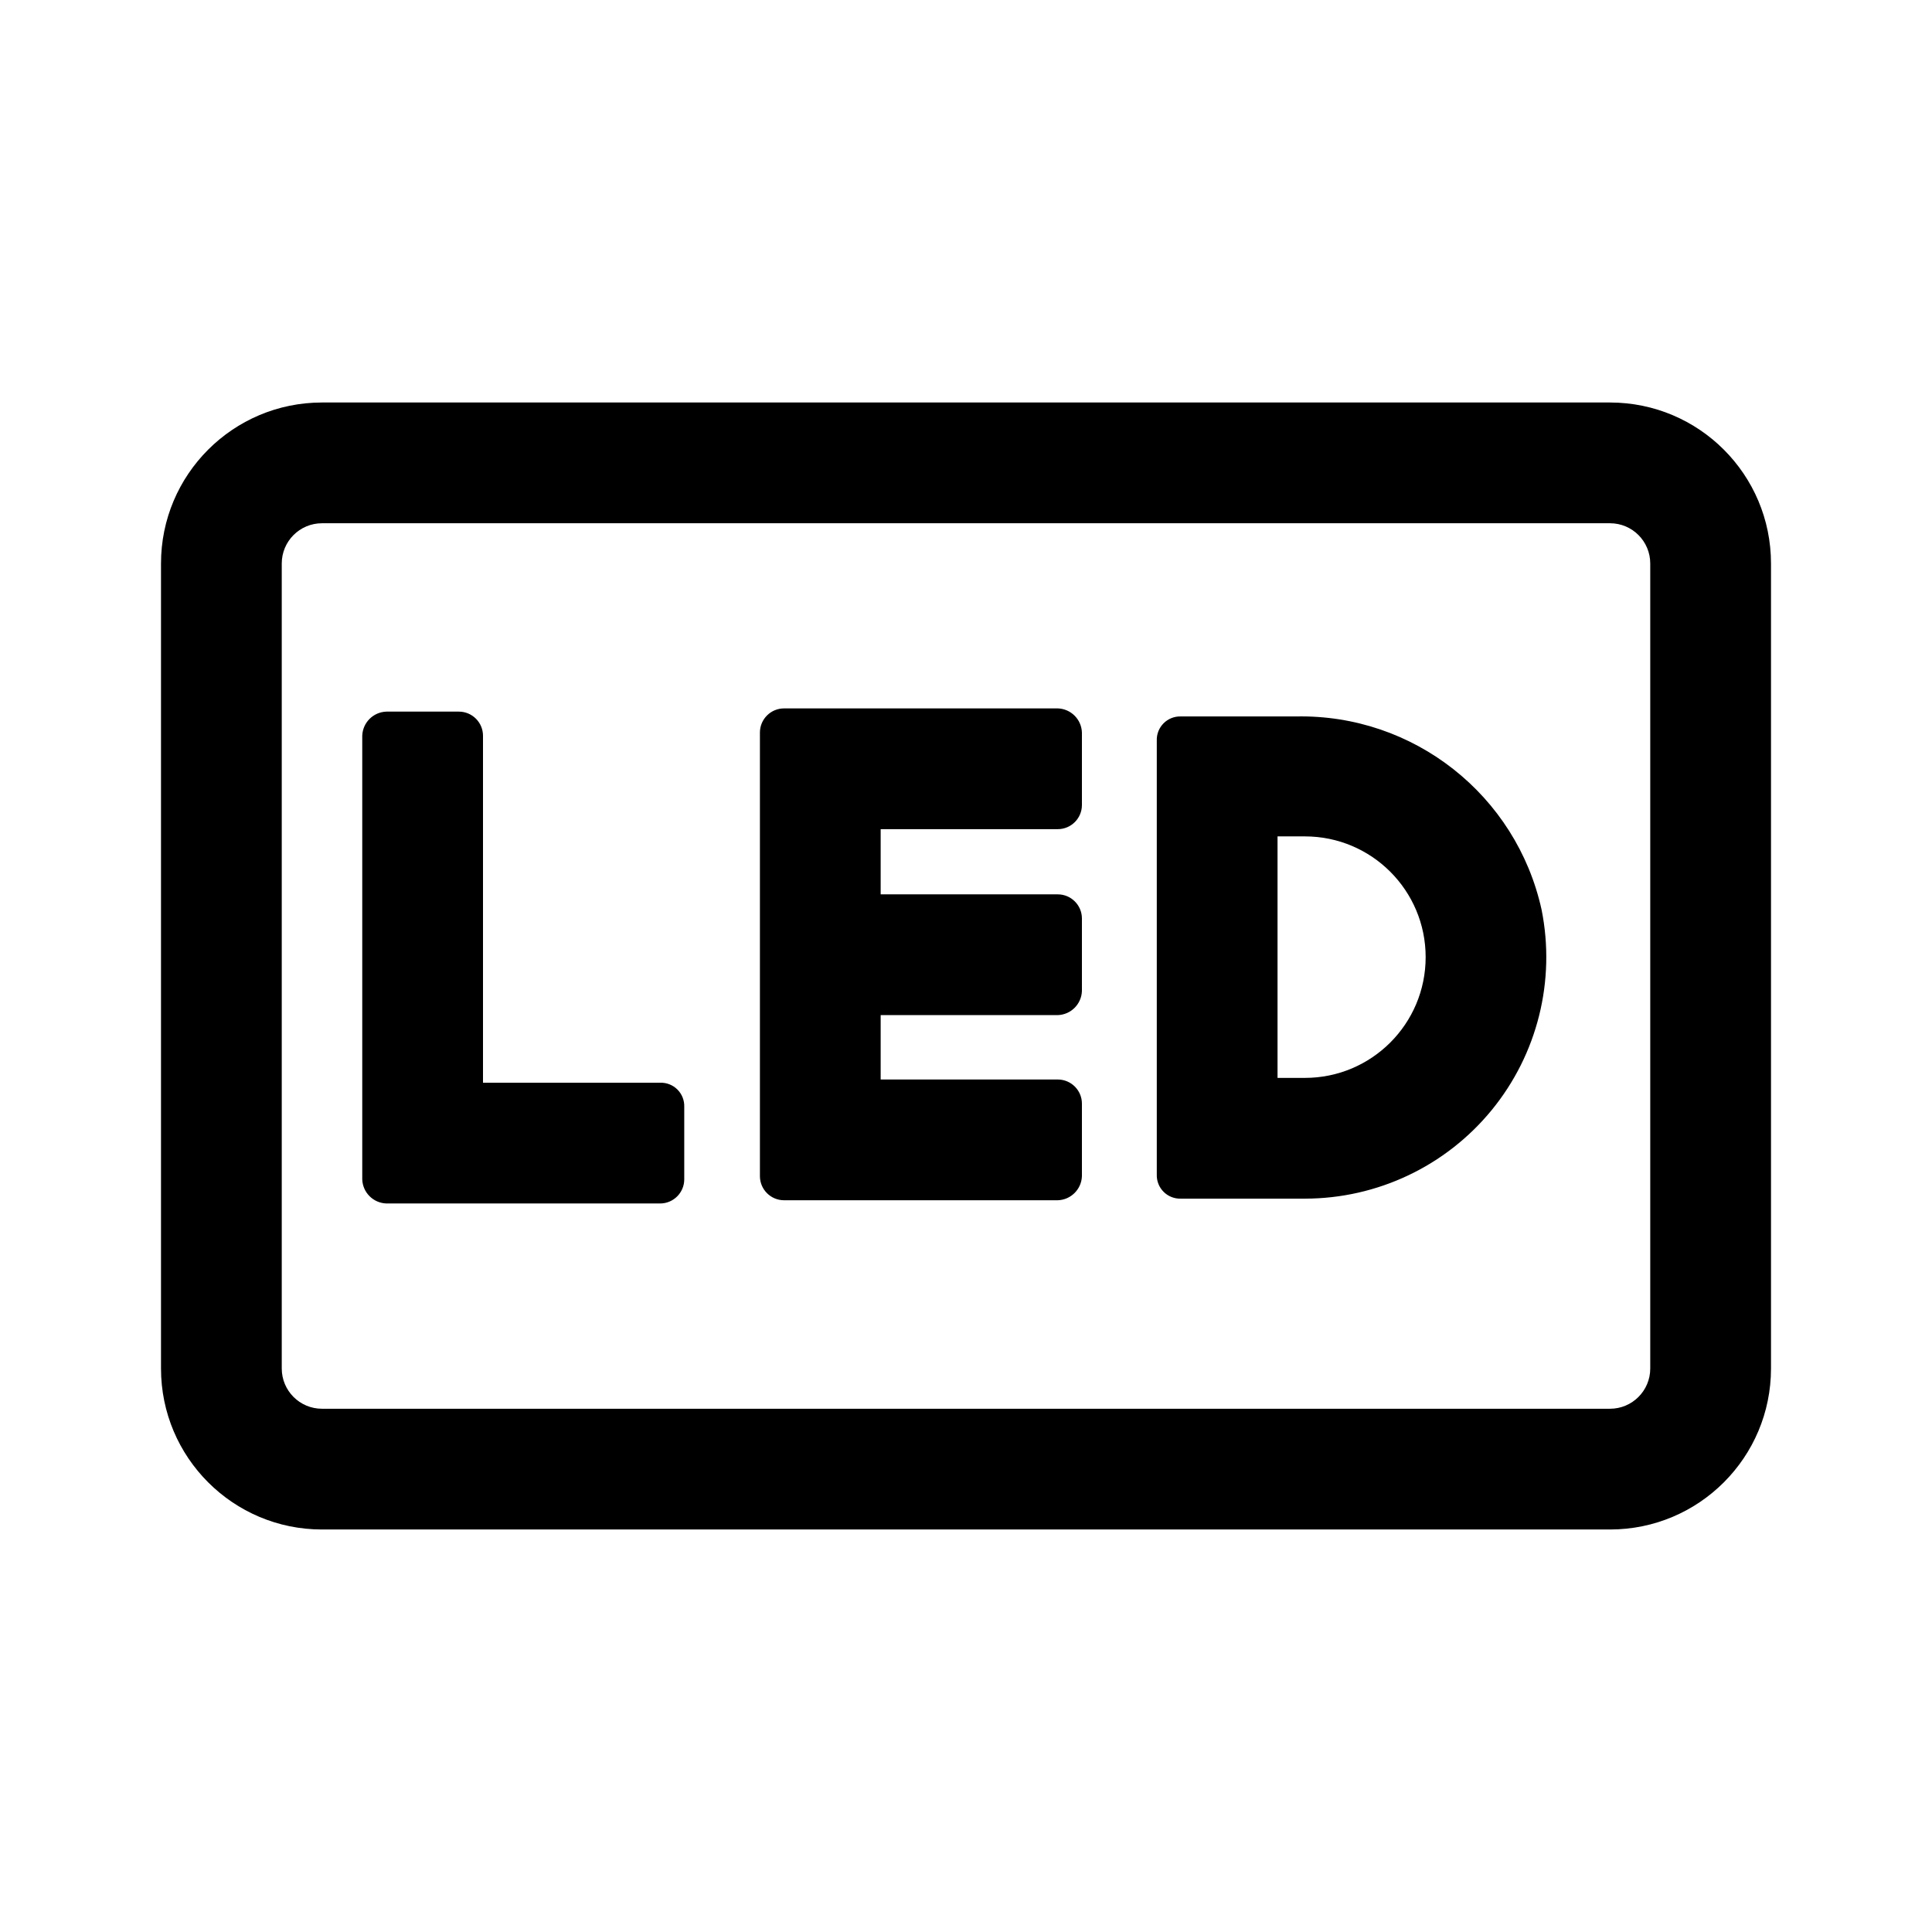
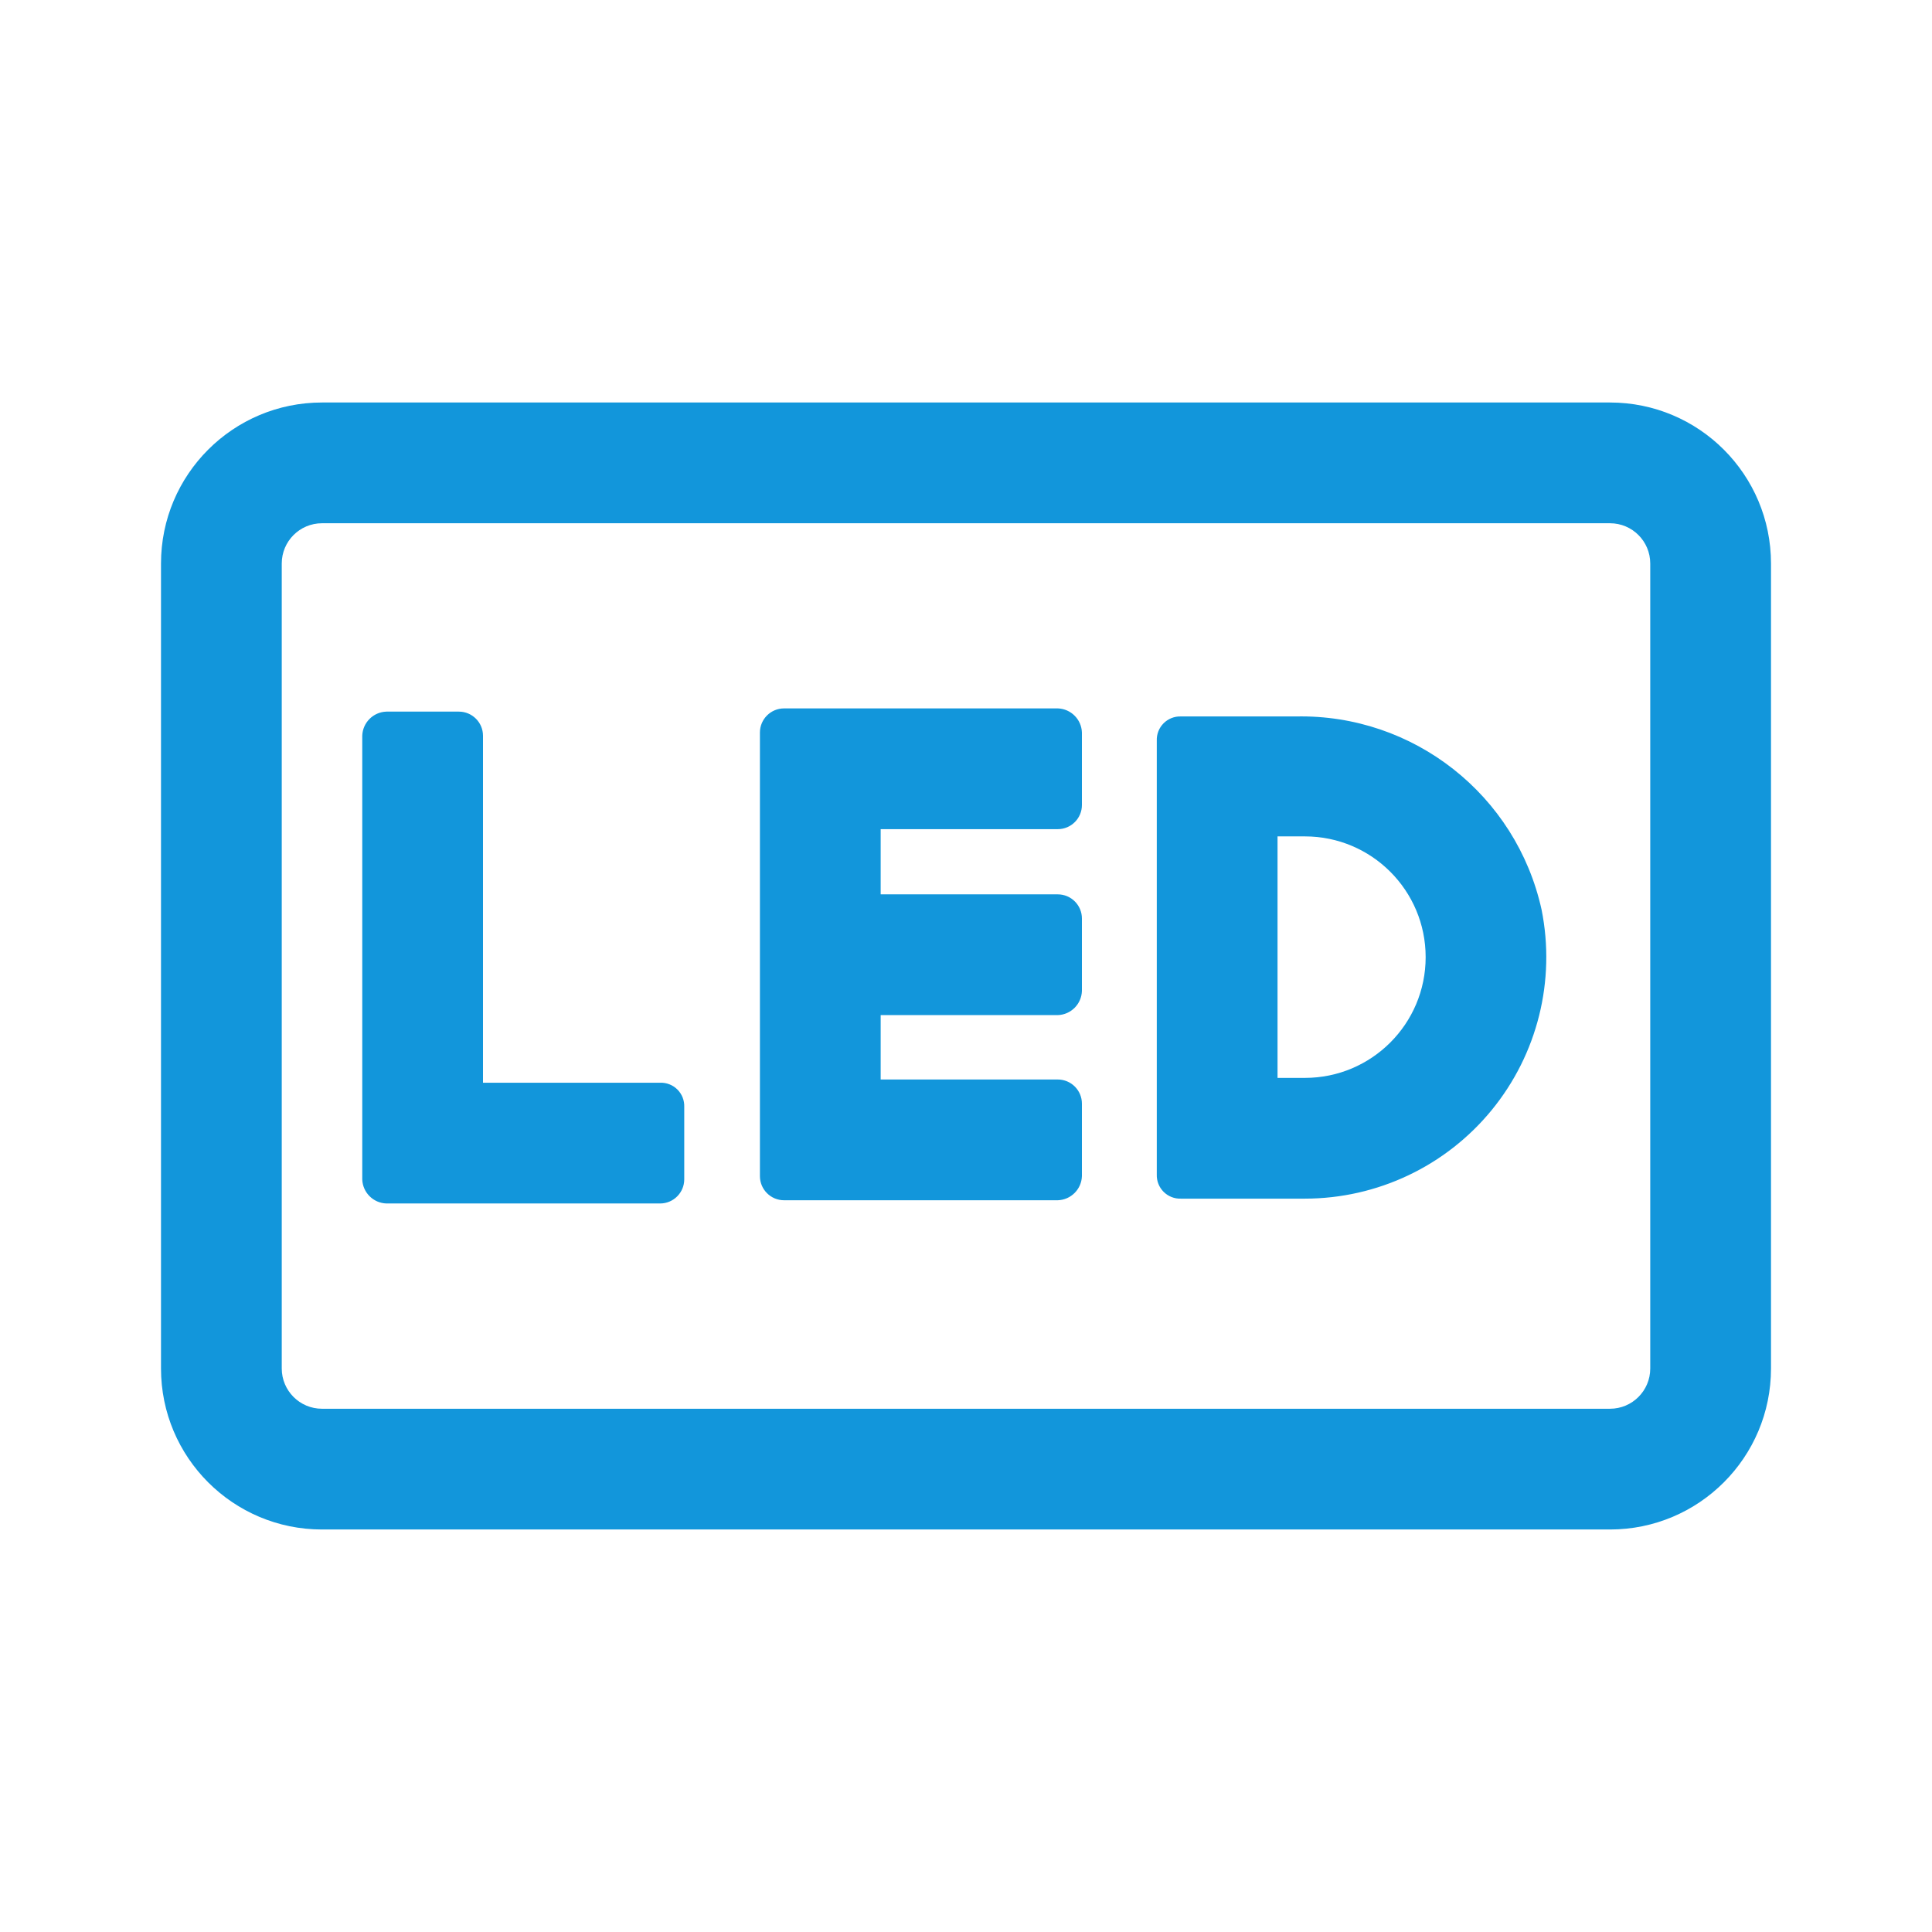
- <svg xmlns="http://www.w3.org/2000/svg" t="1731288330262" class="icon" viewBox="0 0 1024 1024" version="1.1" p-id="14660" width="200" height="200">
-   <path d="M853.333 277.333a21.333 21.333 0 0 1 21.333 21.333v426.667a21.333 21.333 0 0 1-21.333 21.333H170.667a21.333 21.333 0 0 1-21.333-21.333V298.667a21.333 21.333 0 0 1 21.333-21.333h682.667M853.333 213.333H170.667a85.333 85.333 0 0 0-85.333 85.333v426.667a85.333 85.333 0 0 0 85.333 85.333h682.667a85.333 85.333 0 0 0 85.333-85.333V298.667a85.333 85.333 0 0 0-85.333-85.333z" p-id="14661" />
-   <path d="M256 389.973a12.8 12.8 0 0 0-12.8-12.8h-38.4a13.227 13.227 0 0 0-12.8 12.8v235.093a13.227 13.227 0 0 0 12.8 12.8h145.067a12.8 12.8 0 0 0 12.8-12.8v-38.4a12.373 12.373 0 0 0-12.8-12.8H256zM573.44 426.667v-38.4a13.227 13.227 0 0 0-12.8-12.8h-145.067a12.8 12.8 0 0 0-12.8 12.8v235.093a12.8 12.8 0 0 0 12.8 12.8h145.067a13.227 13.227 0 0 0 12.8-12.8v-38.4a12.8 12.8 0 0 0-12.8-12.8h-93.867v-34.133h93.867a13.227 13.227 0 0 0 12.8-12.8v-38.4a12.8 12.8 0 0 0-12.8-12.8h-93.867v-34.56h93.867a12.8 12.8 0 0 0 12.8-12.8zM686.933 379.733h-61.013a12.373 12.373 0 0 0-12.8 12.8v229.973a12.373 12.373 0 0 0 12.8 12.8h65.707a128 128 0 0 0 125.44-153.173 130.56 130.56 0 0 0-130.133-102.4z m4.693 191.573h-14.507v-128h14.507a64 64 0 1 1 0 128z" p-id="14662" />
+ <svg xmlns="http://www.w3.org/2000/svg" t="1731289290303" class="icon" viewBox="0 0 1024 1024" version="1.1" p-id="2357" width="192" height="192">
+   <path d="M853.333 277.333a21.333 21.333 0 0 1 21.333 21.333v426.667a21.333 21.333 0 0 1-21.333 21.333H170.667a21.333 21.333 0 0 1-21.333-21.333V298.667a21.333 21.333 0 0 1 21.333-21.333h682.667M853.333 213.333H170.667a85.333 85.333 0 0 0-85.333 85.333v426.667a85.333 85.333 0 0 0 85.333 85.333h682.667a85.333 85.333 0 0 0 85.333-85.333V298.667a85.333 85.333 0 0 0-85.333-85.333z" p-id="2358" fill="#1296db" />
+   <path d="M256 389.973a12.8 12.8 0 0 0-12.8-12.8h-38.4a13.227 13.227 0 0 0-12.8 12.8v235.093a13.227 13.227 0 0 0 12.8 12.8h145.067a12.8 12.8 0 0 0 12.8-12.8v-38.4a12.373 12.373 0 0 0-12.8-12.8H256zM573.44 426.667v-38.4a13.227 13.227 0 0 0-12.8-12.8h-145.067a12.8 12.8 0 0 0-12.8 12.8v235.093a12.8 12.8 0 0 0 12.8 12.8h145.067a13.227 13.227 0 0 0 12.8-12.8v-38.4a12.8 12.8 0 0 0-12.8-12.8h-93.867v-34.133h93.867a13.227 13.227 0 0 0 12.8-12.8v-38.4a12.8 12.8 0 0 0-12.8-12.8h-93.867v-34.56h93.867a12.8 12.8 0 0 0 12.8-12.8zM686.933 379.733h-61.013a12.373 12.373 0 0 0-12.8 12.8v229.973a12.373 12.373 0 0 0 12.8 12.8h65.707a128 128 0 0 0 125.44-153.173 130.56 130.56 0 0 0-130.133-102.4z m4.693 191.573h-14.507v-128h14.507a64 64 0 1 1 0 128z" p-id="2359" fill="#1296db" />
</svg>
